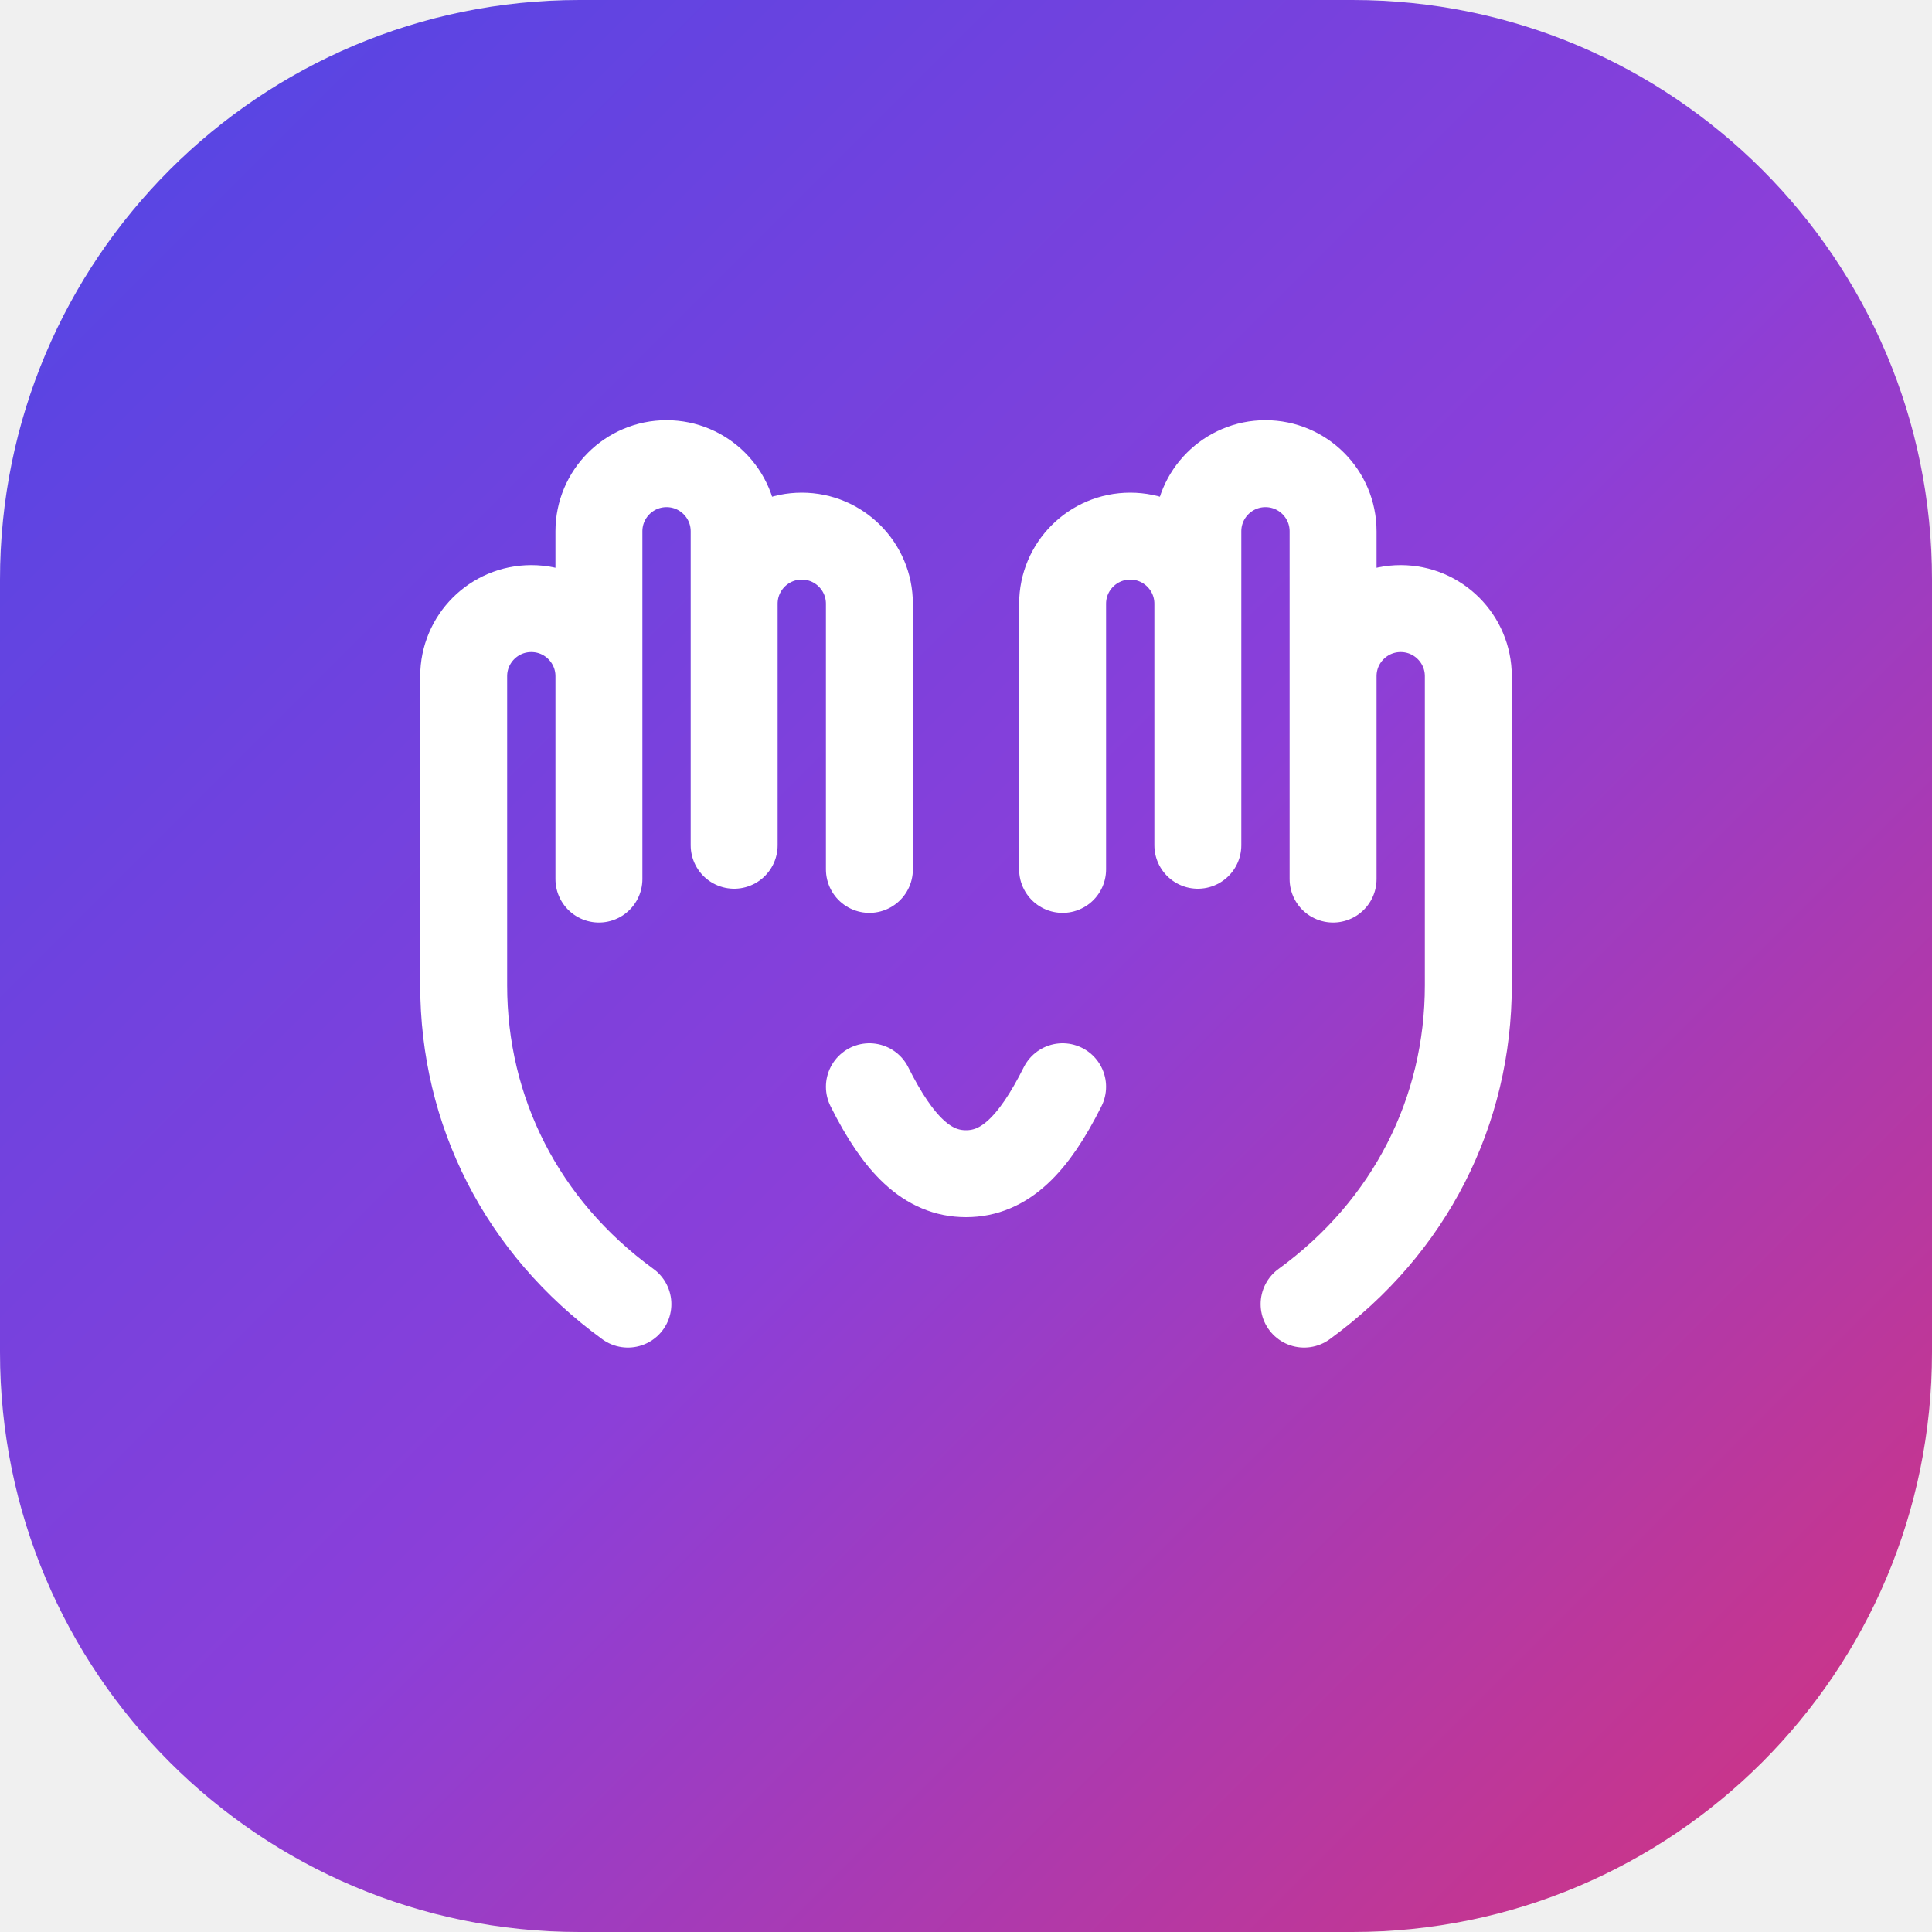
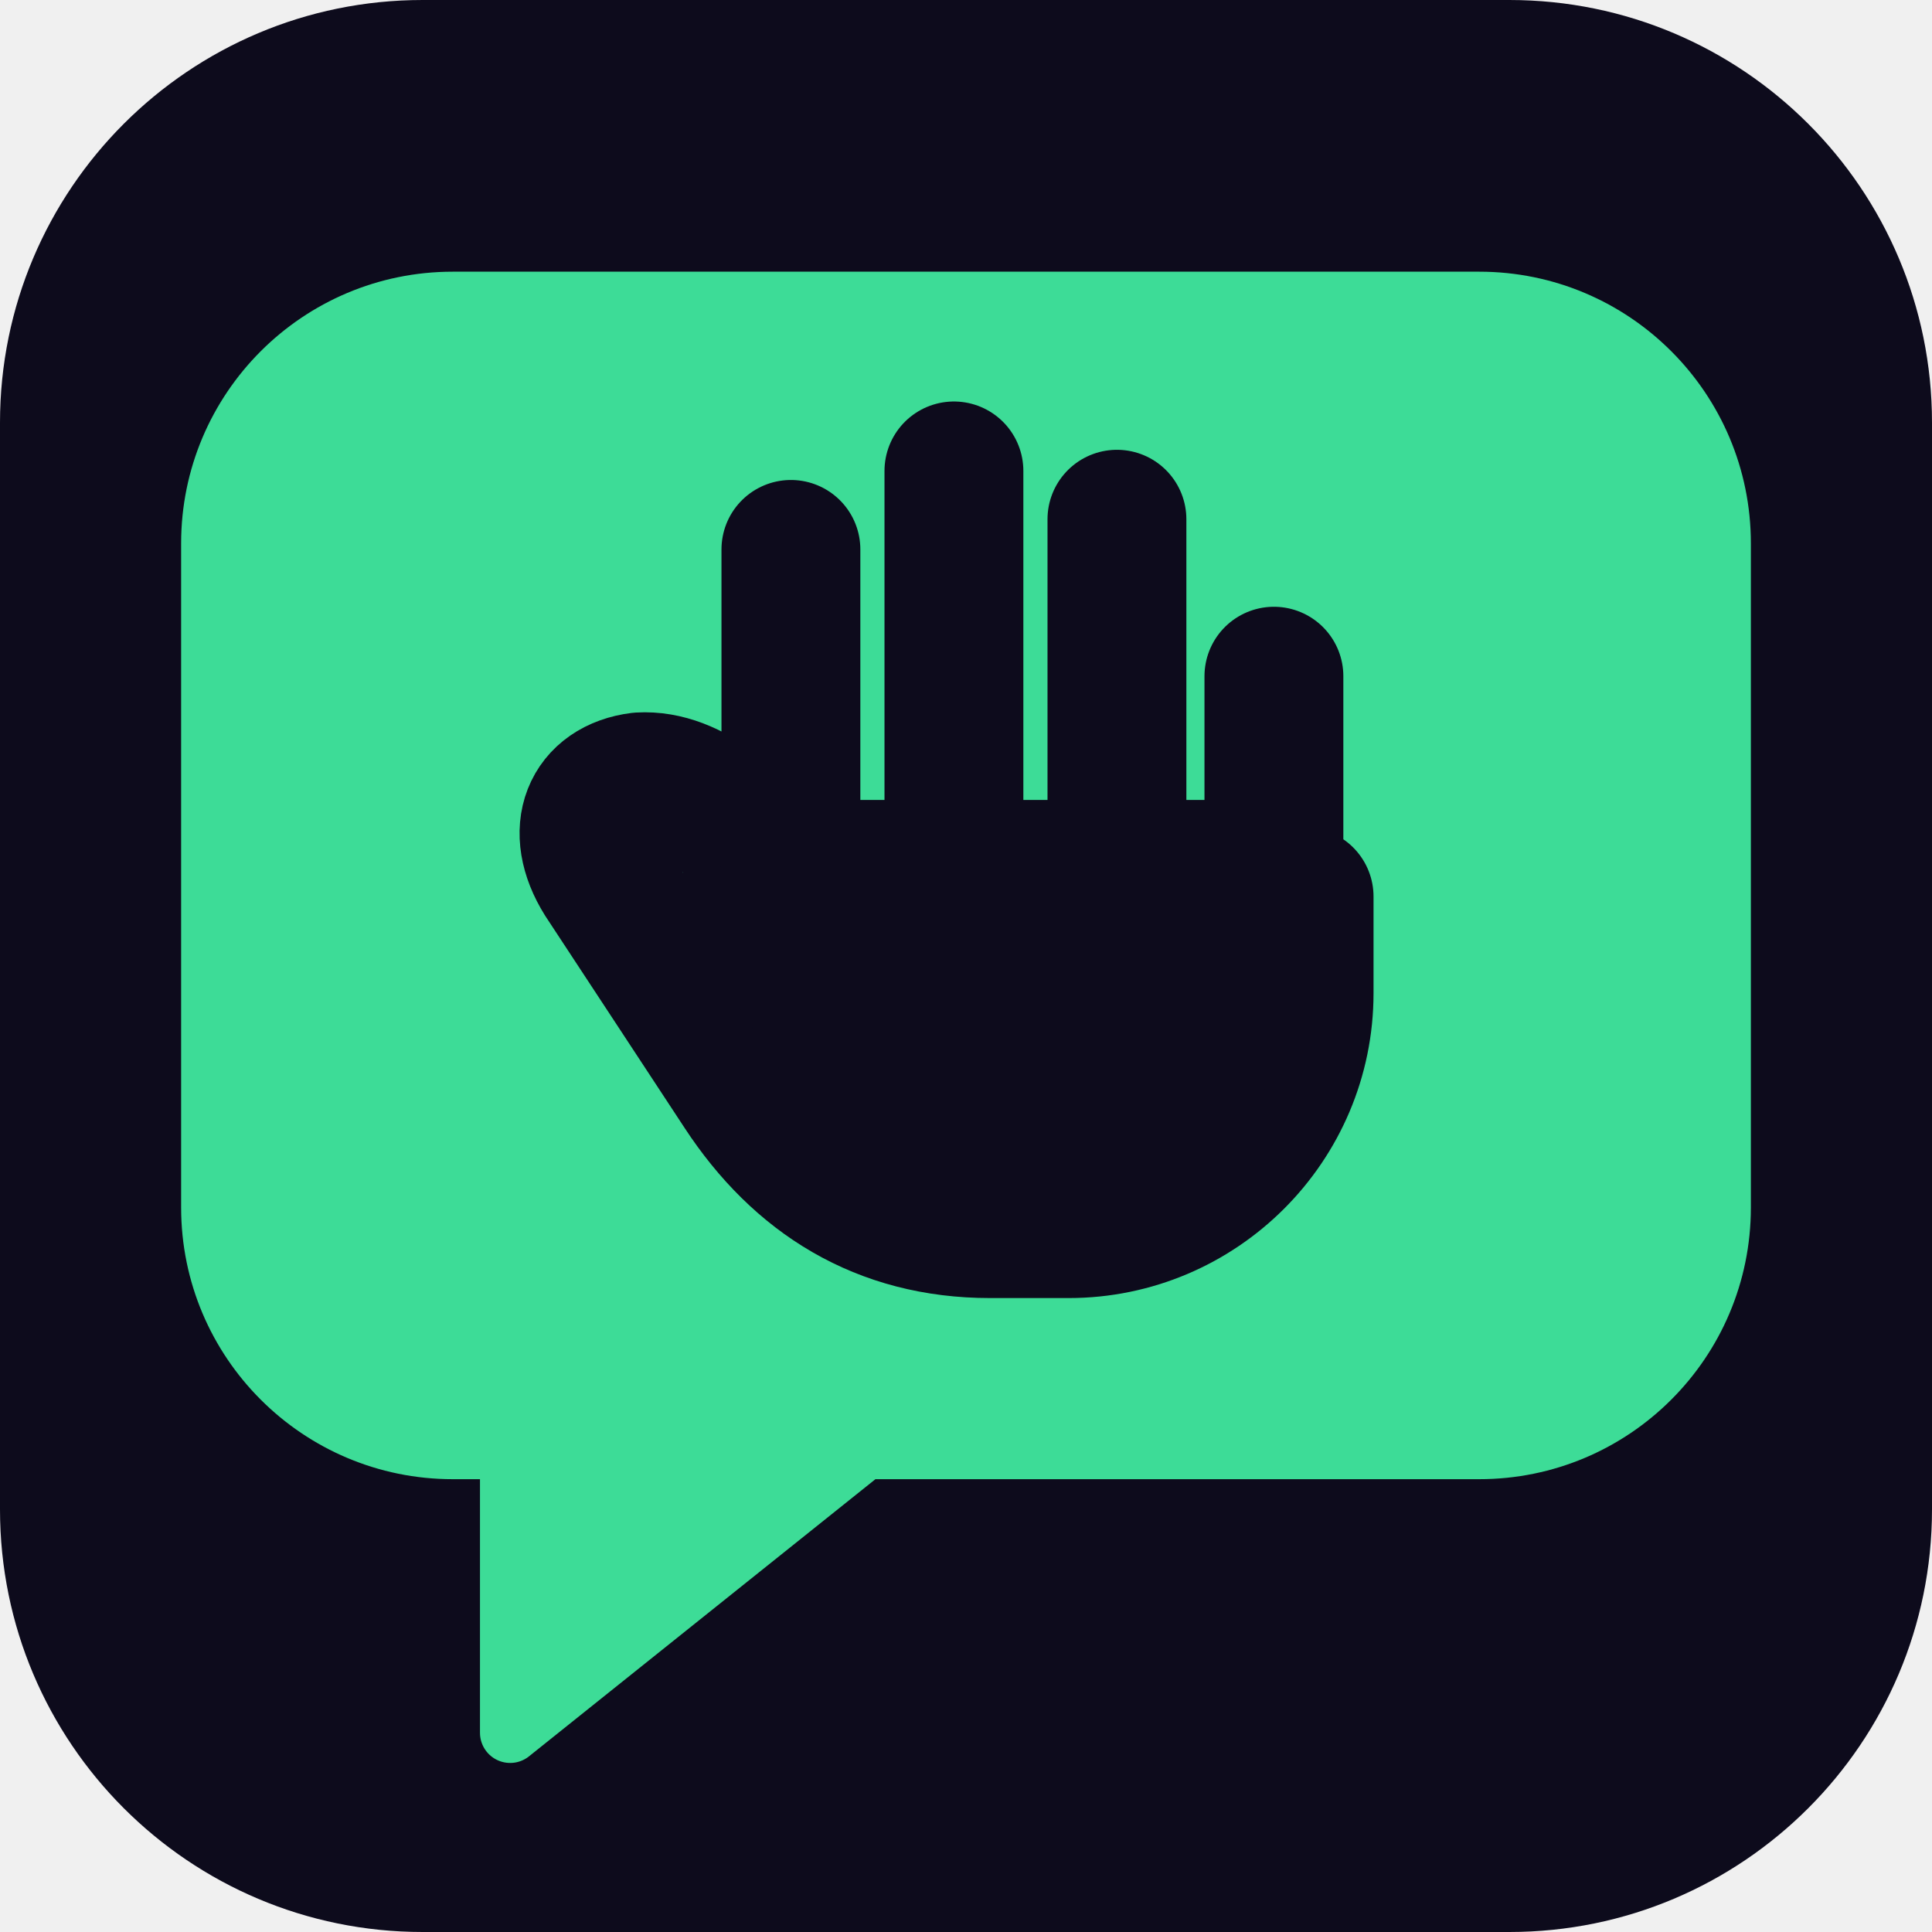
- <svg xmlns="http://www.w3.org/2000/svg" viewBox="0 0 40 40">
-   <defs>
-     <linearGradient id="g" x1="0" y1="0" x2="1" y2="1">
-       <stop offset="0" stop-color="#4f46e5" />
-       <stop offset=".52" stop-color="#8b3fd9" />
-       <stop offset="1" stop-color="#d6337a" />
-     </linearGradient>
-   </defs>
-   <rect width="40" height="40" rx="12" fill="url(#g)" />
-   <path d="M13 27c-2.2-1.6-3.4-4-3.4-6.6V14a1.4 1.4 0 0 1 2.8 0v4.2M12.4 18V11a1.4 1.4 0 0 1 2.8 0v6.5M15.2 12.5a1.4 1.4 0 0 1 2.8 0V18M27 27c2.2-1.6 3.4-4 3.4-6.6V14a1.4 1.4 0 0 0-2.8 0v4.2M27.6 18V11a1.4 1.4 0 0 0-2.8 0v6.5M24.8 12.5a1.4 1.4 0 0 0-2.8 0V18M18 22.5c.6 1.2 1.2 1.8 2 1.8s1.4-.6 2-1.8" fill="none" stroke="#fff" stroke-width="1.8" stroke-linecap="round" stroke-linejoin="round" />
+ <svg xmlns="http://www.w3.org/2000/svg" viewBox="0 0 64 64">
+   <rect width="64" height="64" rx="14" fill="#0d0b1c" />
+   <path fill="#3ddc97" d="M15 9h34a9 9 0 0 1 9 9v22a9 9 0 0 1-9 9H29l-11.5 9.2a1 1 0 0 1-1.6-.8V49H15a9 9 0 0 1-9-9V18a9 9 0 0 1 9-9z" />
+   <g fill="#0d0b1c" stroke="#0d0b1c" stroke-linecap="round" stroke-linejoin="round">
+     <path fill="none" stroke-width="4.6" d="M26.2 29V18.2M31.6 28V15.6M37 28.4V17.2M42.2 30.4v-8M26.2 29.5c-1.6-2.2-3.3-3.7-5-3.6-1.6.2-2.2 1.6-1.2 3.2l4.6 7c1.9 2.9 4.6 4.6 8.2 4.6h2.6c4.3 0 7.8-3.5 7.8-7.8v-3.2" />
+     <path stroke-width="1" d="M24.2 27h17.8v6.2c0 3.6-2.9 6.6-6.6 6.6h-2.8c-3 0-5.4-1.4-7-3.8l-3.4-5.2z" />
+   </g>
</svg>
